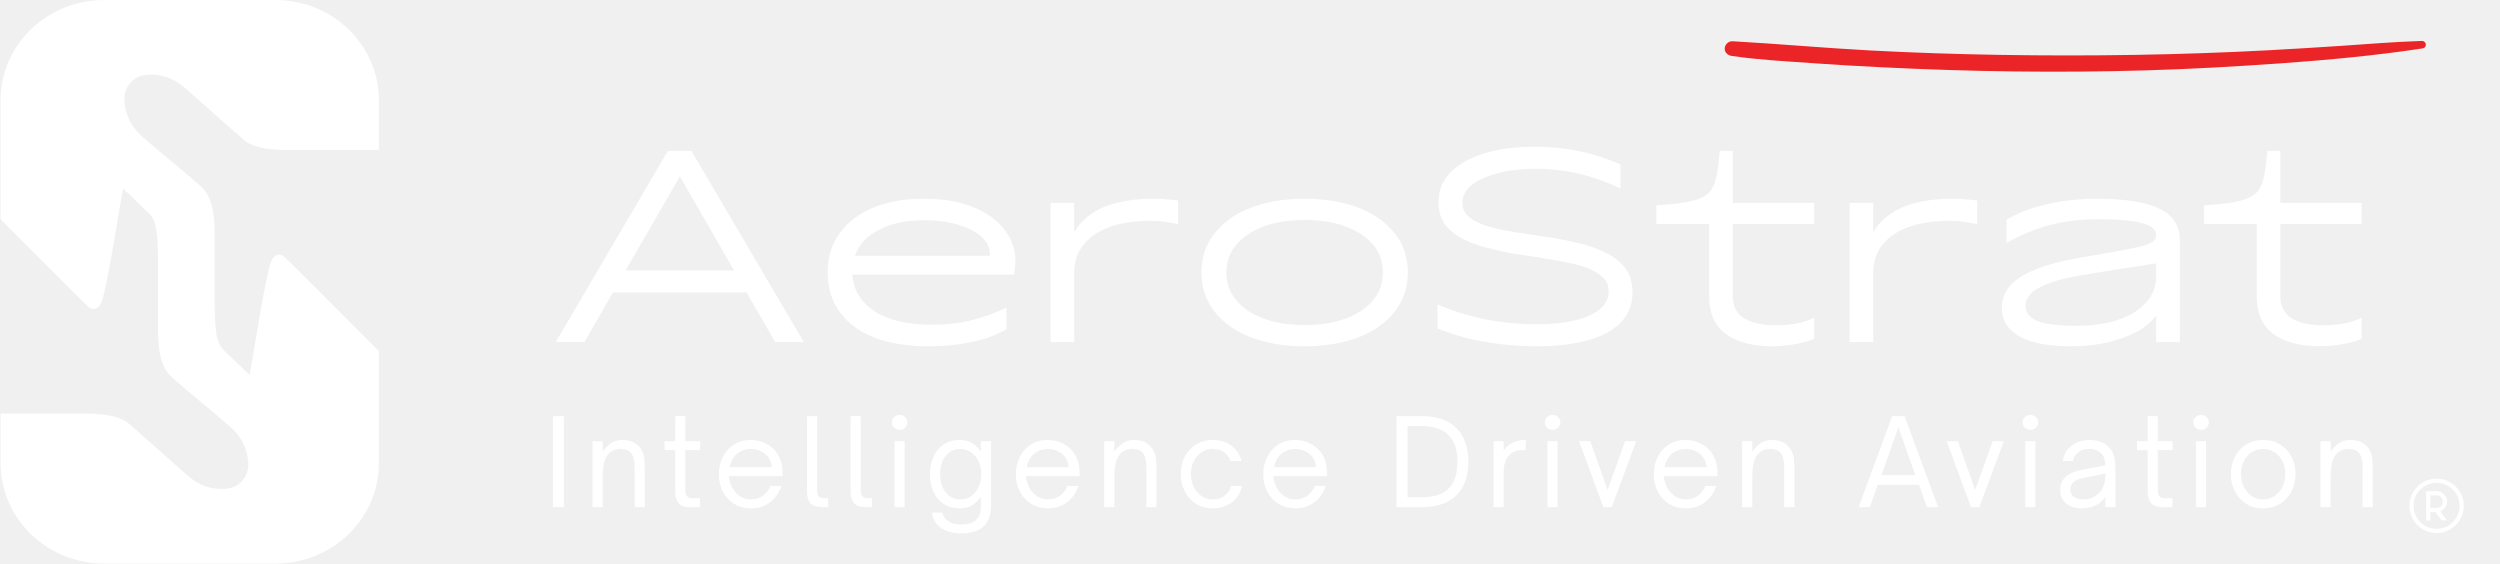
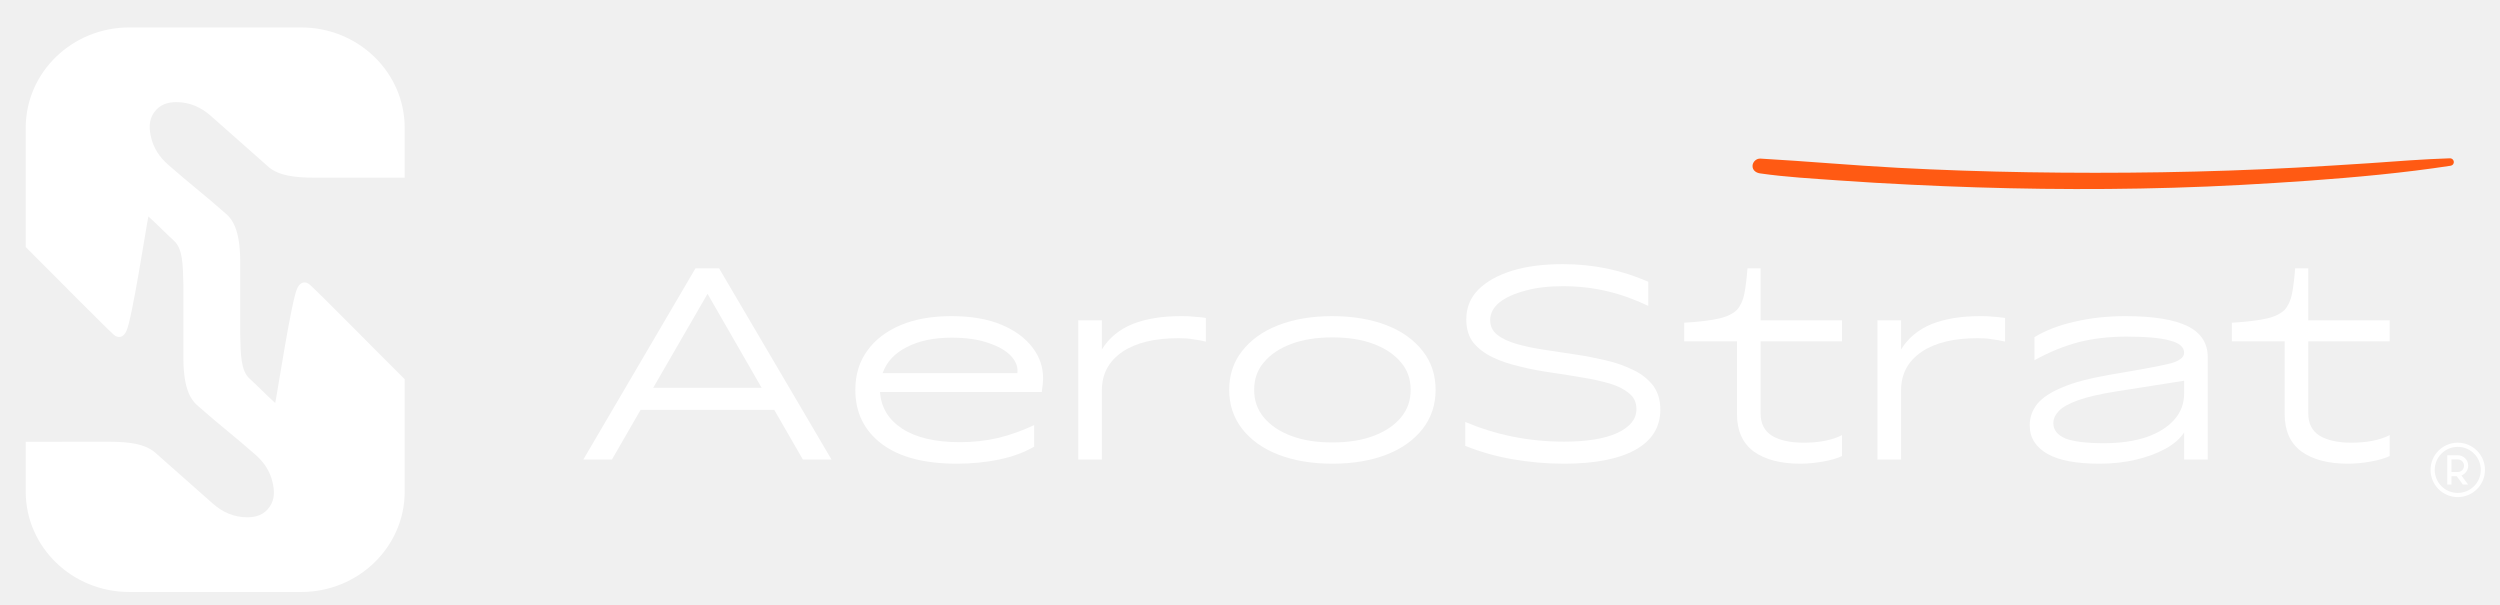
- <svg xmlns="http://www.w3.org/2000/svg" xmlns:xlink="http://www.w3.org/1999/xlink" width="448" height="101" viewBox="0 0 447.85 101">
-   <svg x="0" y="0" width="67.85" height="101" viewBox="48 40 954 1420">
-     <defs>
-       <clipPath id="3ee9ba2832">
-         <path d="M 48.445 40 L 1002 40 L 1002 1459.828 L 48.445 1459.828 Z M 48.445 40 " clip-rule="nonzero" />
-       </clipPath>
-       <clipPath id="bbd54d31db">
-         <path d="M 763.176 687.215 C 752.676 677.629 739.148 679.176 731.488 695.766 C 717.133 723.996 681.34 959.332 675.941 984.543 C 660.574 971.133 626.316 936.512 611.109 922.918 C 589.496 902.91 589.102 863.492 587.898 812.469 C 587.75 780.293 587.824 645.191 587.898 638.797 C 588.902 558.363 573.094 525.945 550.688 507.539 C 497.148 459.996 460.055 432.328 406.336 384.992 C 385.145 366.324 370.152 343.98 363.77 316.551 C 358.809 295.223 357.461 273.742 370.957 254.301 C 384.996 234.09 405.43 227.566 428.77 227.898 C 461.781 228.375 489.895 240.98 514.352 262.793 C 567.781 310.461 606.953 344.164 660.336 391.887 C 685.543 412.297 723.152 417.898 775.18 417.898 C 805.988 417.898 911.031 417.824 1001.555 417.797 L 1001.555 292.629 C 1001.555 153.145 884.949 40.07 741.117 40.07 L 308.883 40.07 C 165.047 40.07 48.445 153.145 48.445 292.629 L 48.445 592.273 C 129.293 672.891 241.375 786.809 269.723 812.68 C 280.223 822.262 293.754 820.719 301.406 804.129 C 315.762 775.898 351.555 540.562 356.957 515.352 C 372.324 528.762 406.578 563.383 421.789 576.977 C 443.398 596.988 443.797 636.402 445 687.426 C 445.152 719.602 445.078 854.703 445 861.098 C 444 941.531 459.805 973.945 482.211 992.355 C 535.75 1039.898 572.84 1067.562 626.562 1114.902 C 647.75 1133.57 662.742 1155.918 669.129 1183.344 C 674.086 1204.672 675.441 1226.152 661.938 1245.594 C 647.902 1265.805 627.465 1272.328 604.129 1271.996 C 571.113 1271.52 543.004 1258.914 518.547 1237.102 C 465.121 1189.434 425.945 1155.727 372.566 1108.004 C 347.355 1087.598 309.742 1081.992 257.719 1081.992 C 228.836 1081.992 134.691 1082.062 48.445 1082.094 L 48.445 1207.27 C 48.445 1346.754 165.047 1459.828 308.883 1459.828 L 741.117 1459.828 C 884.949 1459.828 1001.555 1346.754 1001.555 1207.27 L 1001.555 924.633 C 920.352 844.043 793.586 714.965 763.176 687.215 Z M 763.176 687.215 " clip-rule="nonzero" />
-       </clipPath>
-       <clipPath id="a4857e6171">
-         <path d="M 0.445 0 L 953.762 0 L 953.762 1419.828 L 0.445 1419.828 Z M 0.445 0 " clip-rule="nonzero" />
-       </clipPath>
-       <clipPath id="bde1b16b36">
-         <path d="M 715.176 647.215 C 704.676 637.629 691.148 639.176 683.488 655.766 C 669.133 683.996 633.34 919.332 627.941 944.543 C 612.574 931.133 578.316 896.512 563.109 882.918 C 541.496 862.91 541.102 823.492 539.898 772.469 C 539.75 740.293 539.824 605.191 539.898 598.797 C 540.902 518.363 525.094 485.945 502.688 467.539 C 449.148 419.996 412.055 392.328 358.336 344.992 C 337.145 326.324 322.152 303.98 315.77 276.551 C 310.809 255.223 309.461 233.742 322.957 214.301 C 336.996 194.09 357.43 187.566 380.77 187.898 C 413.781 188.375 441.895 200.98 466.352 222.793 C 519.781 270.461 558.953 304.164 612.336 351.887 C 637.543 372.297 675.152 377.898 727.18 377.898 C 757.988 377.898 863.031 377.824 953.555 377.797 L 953.555 252.629 C 953.555 113.145 836.949 0.07 693.117 0.07 L 260.883 0.07 C 117.047 0.07 0.445 113.145 0.445 252.629 L 0.445 552.273 C 81.293 632.891 193.375 746.809 221.723 772.68 C 232.223 782.262 245.754 780.719 253.406 764.129 C 267.762 735.898 303.555 500.562 308.957 475.352 C 324.324 488.762 358.578 523.383 373.789 536.977 C 395.398 556.988 395.797 596.402 397 647.426 C 397.152 679.602 397.078 814.703 397 821.098 C 396 901.531 411.805 933.945 434.211 952.355 C 487.75 999.898 524.84 1027.562 578.562 1074.902 C 599.75 1093.57 614.742 1115.918 621.129 1143.344 C 626.086 1164.672 627.441 1186.152 613.938 1205.594 C 599.902 1225.805 579.465 1232.328 556.129 1231.996 C 523.113 1231.52 495.004 1218.914 470.547 1197.102 C 417.121 1149.434 377.945 1115.727 324.566 1068.004 C 299.355 1047.598 261.742 1041.992 209.719 1041.992 C 180.836 1041.992 86.691 1042.062 0.445 1042.094 L 0.445 1167.27 C 0.445 1306.754 117.047 1419.828 260.883 1419.828 L 693.117 1419.828 C 836.949 1419.828 953.555 1306.754 953.555 1167.27 L 953.555 884.633 C 872.352 804.043 745.586 674.965 715.176 647.215 Z M 715.176 647.215 " clip-rule="nonzero" />
-       </clipPath>
-       <clipPath id="dc6e000e29">
-         <rect x="0" width="954" y="0" height="1420" />
-       </clipPath>
-     </defs>
-     <g clip-path="url(#3ee9ba2832)">
-       <g clip-path="url(#bbd54d31db)">
-         <g transform="matrix(1, 0, 0, 1, 48, 40)">
-           <g clip-path="url(#dc6e000e29)">
-             <g clip-path="url(#a4857e6171)">
-               <g clip-path="url(#bde1b16b36)">
-                 <path fill="#ffffff" d="M 0.445 0.07 L 953.484 0.07 L 953.484 1419.828 L 0.445 1419.828 Z M 0.445 0.07 " fill-opacity="1" fill-rule="nonzero" />
-               </g>
-             </g>
-           </g>
-         </g>
-       </g>
-     </g>
-   </svg>
-   <svg x="91.85" y="0" width="356" height="101" viewBox="0 0 356 101">
+ <svg xmlns="http://www.w3.org/2000/svg" xmlns:xlink="http://www.w3.org/1999/xlink" viewBox="0 0 496 120" width="496" height="120">
+   <path transform="translate(-318 -390)" d="M379.485 446.498C378.657 445.742 377.590 445.864 376.985 447.173C375.853 449.400 373.029 467.966 372.603 469.955C371.391 468.897 368.688 466.165 367.489 465.093C365.784 463.515 365.752 460.405 365.657 456.380C365.646 453.841 365.652 443.183 365.657 442.679C365.737 436.333 364.490 433.776 362.722 432.324C358.498 428.573 355.572 426.390 351.334 422.656C349.662 421.183 348.479 419.421 347.976 417.257C347.585 415.574 347.478 413.880 348.543 412.346C349.651 410.751 351.263 410.237 353.104 410.263C355.708 410.301 357.926 411.295 359.855 413.016C364.070 416.776 367.161 419.435 371.372 423.200C373.361 424.810 376.328 425.252 380.432 425.252C382.863 425.252 391.149 425.246 398.291 425.244L398.291 415.370C398.291 404.366 389.092 395.445 377.745 395.445L343.646 395.445C332.299 395.445 323.100 404.366 323.100 415.370L323.100 439.008C329.478 445.368 338.320 454.355 340.557 456.396C341.385 457.152 342.452 457.031 343.056 455.722C344.189 453.495 347.012 434.929 347.439 432.940C348.651 433.998 351.353 436.729 352.553 437.802C354.258 439.380 354.289 442.490 354.384 446.515C354.396 449.053 354.390 459.712 354.384 460.216C354.305 466.561 355.552 469.119 357.320 470.571C361.543 474.322 364.470 476.504 368.708 480.239C370.379 481.711 371.562 483.474 372.066 485.638C372.457 487.321 372.564 489.015 371.498 490.549C370.391 492.143 368.779 492.658 366.938 492.632C364.333 492.594 362.116 491.600 360.186 489.879C355.972 486.118 352.881 483.459 348.670 479.694C346.681 478.085 343.714 477.642 339.610 477.642C337.331 477.642 329.904 477.648 323.100 477.650L323.100 487.526C323.100 498.529 332.299 507.450 343.646 507.450L377.745 507.450C389.092 507.450 398.291 498.529 398.291 487.526L398.291 465.228C391.885 458.871 381.884 448.688 379.485 446.498Z" fill="#ffffff" />
+   <g transform="translate(107.248 23.282) scale(1.10736)">
    <defs>
      <clipPath id="clip_1">
-         <path transform="matrix(1,0,0,-1,-150,442.92)" d="M150 341.92H506V442.92H150Z" clip-rule="evenodd" />
+         <path transform="matrix(1,0,0,-1,-150,442.92)" d="M150 367.92H505V442.92H150Z" clip-rule="evenodd" />
      </clipPath>
      <clipPath id="clip_2">
        <path transform="matrix(.24,0,0,.24,-150,-375)" d="M0 0H6000V3375H0Z" clip-rule="evenodd" />
      </clipPath>
      <clipPath id="clip_3">
        <path transform="matrix(.24,0,0,.24,-150,-375)" d="M0 0H6000V3375H0Z" clip-rule="evenodd" />
      </clipPath>
      <clipPath id="clip_4">
        <path transform="matrix(.24,0,0,.24,-150,-375)" d="M0 0H6000V3375H0Z" clip-rule="evenodd" />
      </clipPath>
      <clipPath id="clip_5">
        <path transform="matrix(.24,0,0,.24,-150,389.88)" d="M0 0H6000V7H0Z" clip-rule="evenodd" />
      </clipPath>
      <clipPath id="clip_6">
        <path transform="matrix(.24,0,0,.24,1089.36,327)" d="M0 0H570V64H0Z" clip-rule="evenodd" />
      </clipPath>
      <clipPath id="clip_7">
        <path transform="matrix(.24,0,0,.24,-150,-375)" d="M5506.76 2641.411H5800.51V2907.036H5506.76Z" clip-rule="evenodd" />
      </clipPath>
      <clipPath id="clip_8">
        <path transform="matrix(.24,0,0,.24,-150,-375)" d="M5151.482 2679.117H5560.857V2910.367H5151.482Z" clip-rule="evenodd" />
      </clipPath>
      <clipPath id="clip_9">
+         <path transform="matrix(.24,0,0,.24,-150,-375)" d="M1529.647 1591.15H2054.647V1616.15H1529.647Z" clip-rule="evenodd" />
+       </clipPath>
+       <clipPath id="clip_10">
+         <path transform="matrix(.24,0,0,.24,216.96,6.839996)" d="M0 0H526V26H0Z" clip-rule="evenodd" />
+       </clipPath>
+       <clipPath id="clip_11">
+         <path transform="matrix(.24,0,0,.24,216.96,6.839996)" d="M.647 1.371H525.647V26.371H.647Z" clip-rule="evenodd" />
+       </clipPath>
+       <clipPath id="clip_12">
+         <path transform="matrix(.24,0,0,.24,-150,-375)" d="M0 0H6000V3375H0Z" clip-rule="evenodd" />
+       </clipPath>
+       <clipPath id="clip_13">
+         <path transform="matrix(.24,0,0,.24,6.720001,16.67999)" d="M0 0H1369V235H0Z" clip-rule="evenodd" />
+       </clipPath>
+       <path id="font_14_1" d="M.017 0 .444 .728H.534L.962 0H.853L.744 .189H.235L.126 0H.017M.49 .631 .283 .273H.696L.49 .631Z" />
+       <path id="font_14_297" d="M.421-.016C.298-.016 .203 .009 .136 .059 .069 .11 .035 .178 .035 .265 .035 .323 .05 .373 .081 .415 .111 .457 .154 .489 .208 .512 .263 .535 .328 .546 .401 .546 .476 .546 .54 .535 .592 .513 .644 .491 .683 .462 .71 .426 .737 .391 .75 .352 .75 .309 .75 .296 .748 .278 .745 .257H.129C.133 .198 .161 .152 .214 .117 .267 .083 .34 .066 .433 .066 .483 .066 .531 .071 .578 .082 .625 .093 .671 .11 .716 .131V.049C.68 .028 .636 .011 .583 0 .53-.011 .476-.016 .421-.016M.401 .464C.334 .464 .277 .452 .231 .428 .185 .405 .154 .372 .139 .329H.652C.655 .35 .648 .371 .63 .392 .611 .413 .583 .43 .544 .443 .506 .457 .458 .464 .401 .464Z" />
+       <path id="font_14_420" d="M.06 0V.53H.15V.419C.177 .463 .216 .495 .267 .516 .318 .536 .379 .546 .45 .546 .465 .546 .481 .546 .497 .544 .513 .543 .529 .542 .546 .539V.449C.529 .453 .513 .456 .496 .458 .48 .461 .462 .462 .442 .462 .351 .462 .28 .445 .228 .41 .176 .374 .15 .326 .15 .263V0H.06Z" />
+       <path id="font_14_381" d="M.428-.016C.349-.016 .28-.004 .221 .019 .162 .042 .117 .075 .084 .117 .051 .16 .035 .209 .035 .265 .035 .322 .051 .371 .084 .413 .117 .455 .162 .488 .221 .511 .28 .534 .348 .546 .427 .546 .506 .546 .576 .534 .635 .511 .694 .488 .739 .455 .772 .413 .805 .371 .821 .322 .821 .265 .821 .209 .805 .16 .772 .117 .739 .075 .694 .042 .635 .019 .576-.004 .507-.016 .428-.016M.428 .065C.488 .065 .54 .073 .585 .09 .63 .107 .664 .13 .689 .16 .714 .19 .726 .225 .726 .265 .726 .306 .714 .341 .689 .37 .664 .4 .63 .423 .585 .44 .54 .457 .488 .465 .428 .465 .368 .465 .316 .457 .271 .44 .226 .423 .192 .4 .167 .37 .142 .341 .13 .306 .13 .265 .13 .225 .142 .19 .167 .16 .192 .13 .226 .107 .271 .09 .316 .073 .368 .065 .428 .065Z" />
+       <path id="font_14_175" d="M.415-.016C.348-.016 .283-.01 .219 .001 .156 .012 .096 .029 .039 .052V.143C.096 .119 .156 .1 .22 .087 .285 .074 .35 .068 .415 .068 .502 .068 .57 .079 .618 .101 .667 .124 .691 .154 .691 .192 .691 .217 .682 .237 .663 .252 .645 .267 .621 .28 .59 .289 .559 .298 .525 .306 .486 .312 .447 .319 .408 .325 .367 .331 .326 .337 .287 .344 .248 .354 .209 .363 .175 .374 .144 .389 .113 .404 .089 .422 .07 .445 .052 .468 .043 .498 .043 .533 .043 .578 .058 .616 .089 .647 .12 .678 .163 .702 .218 .719 .273 .736 .338 .744 .411 .744 .47 .744 .527 .738 .58 .727 .633 .716 .685 .699 .736 .677V.585C.686 .609 .634 .628 .579 .641 .524 .654 .468 .66 .411 .66 .358 .66 .31 .655 .268 .643 .226 .632 .193 .617 .169 .598 .146 .579 .134 .556 .134 .531 .134 .508 .143 .489 .161 .475 .18 .46 .204 .449 .235 .44 .266 .431 .3 .424 .339 .418 .378 .412 .417 .406 .458 .4 .499 .394 .538 .386 .577 .377 .616 .368 .65 .355 .681 .34 .712 .325 .736 .305 .755 .281 .773 .256 .782 .226 .782 .19 .782 .123 .75 .072 .687 .037 .624 .002 .533-.016 .415-.016Z" />
+       <path id="font_14_441" d="M.455-.016C.379-.016 .32-0 .277 .031 .235 .063 .214 .11 .214 .173V.45H.013V.521C.07 .524 .115 .53 .146 .537 .177 .544 .2 .556 .214 .57 .228 .586 .237 .606 .242 .631 .247 .656 .251 .689 .254 .728H.304V.53H.614V.45H.304V.175C.304 .136 .319 .108 .348 .09 .377 .073 .417 .064 .468 .064 .495 .064 .522 .066 .548 .071 .573 .076 .595 .083 .614 .093V.013C.594 .004 .57-.003 .541-.008 .512-.013 .484-.016 .455-.016Z" />
+       <path id="font_14_253" d="M.306-.016C.219-.016 .153-.004 .108 .021 .063 .047 .04 .083 .04 .13 .04 .161 .05 .188 .069 .212 .089 .236 .121 .257 .165 .275 .209 .294 .268 .309 .341 .322L.468 .344C.509 .351 .541 .358 .564 .363 .587 .368 .604 .375 .613 .382 .623 .388 .628 .397 .628 .407 .628 .428 .61 .444 .574 .453 .539 .463 .483 .468 .408 .468 .343 .468 .283 .461 .227 .447 .17 .432 .114 .409 .058 .378V.466C.101 .492 .153 .512 .212 .525 .272 .539 .336 .546 .404 .546 .511 .546 .59 .533 .641 .508 .692 .483 .718 .443 .718 .39V0H.628V.103C.613 .08 .59 .059 .557 .041 .524 .023 .486 .009 .443-.001 .4-.011 .354-.016 .306-.016M.323 .062C.385 .062 .439 .07 .484 .085 .53 .101 .565 .123 .59 .151 .616 .18 .628 .213 .628 .251V.3L.374 .26C.311 .25 .261 .239 .225 .226 .19 .213 .165 .2 .151 .185 .137 .17 .13 .155 .13 .138 .13 .112 .146 .093 .176 .08 .208 .068 .256 .062 .323 .062Z" />
+       <clipPath id="clip_15">
        <path transform="matrix(.24,0,0,.24,-150,-375)" d="M885.543 904.903H1413.668V929.903H885.543Z" clip-rule="evenodd" />
      </clipPath>
-       <clipPath id="clip_10">
+       <clipPath id="clip_16">
        <path transform="matrix(.24,0,0,.24,62.39999,-158.04)" d="M0 0H529V26H0Z" clip-rule="evenodd" />
      </clipPath>
-       <clipPath id="clip_11">
+       <clipPath id="clip_17">
        <path transform="matrix(.24,0,0,.24,62.39999,-158.04)" d="M.543 2.27H528.668V27H.543Z" clip-rule="evenodd" />
      </clipPath>
-       <clipPath id="clip_12">
-         <path transform="matrix(.24,0,0,.24,-150,-375)" d="M1529.647 1591.15H2054.647V1616.15H1529.647Z" clip-rule="evenodd" />
-       </clipPath>
-       <clipPath id="clip_13">
-         <path transform="matrix(.24,0,0,.24,216.96,6.839996)" d="M0 0H526V26H0Z" clip-rule="evenodd" />
-       </clipPath>
-       <clipPath id="clip_14">
-         <path transform="matrix(.24,0,0,.24,216.96,6.839996)" d="M.647 1.371H525.647V26.371H.647Z" clip-rule="evenodd" />
-       </clipPath>
-       <clipPath id="clip_15">
+       <clipPath id="clip_18">
        <path transform="matrix(.24,0,0,.24,-150,-375)" d="M0 0H6000V3375H0Z" clip-rule="evenodd" />
      </clipPath>
-       <clipPath id="clip_16">
+       <clipPath id="clip_19">
        <path transform="matrix(.24,0,0,.24,2.87999,-151.56)" d="M0 0H716V439H0Z" clip-rule="evenodd" />
      </clipPath>
-       <clipPath id="clip_17">
-         <path transform="matrix(.24,0,0,.24,5.279999,69.95999)" d="M0 0H1382V111H0Z" clip-rule="evenodd" />
+       <clipPath id="clip_20">
+         <path transform="matrix(.24,0,0,.24,-150,-375)" d="M1361.494 1318.087H1411.494V1368.087H1361.494Z" clip-rule="evenodd" />
      </clipPath>
-       <path id="font_18_39" d="M.171 0H.079V.763H.171V0Z" />
-       <path id="font_18_170" d="M.156 0H.071V.553H.156V.467C.184 .503 .211 .528 .236 .542 .262 .556 .29 .563 .32 .563 .363 .563 .398 .555 .424 .538 .45 .522 .47 .501 .483 .476 .496 .451 .504 .426 .506 .399 .508 .372 .509 .35 .509 .333V0H.424V.333C.424 .392 .413 .433 .392 .457 .373 .478 .345 .488 .307 .488 .284 .488 .265 .484 .248 .477 .231 .47 .217 .46 .206 .447 .188 .428 .175 .403 .167 .37 .16 .337 .156 .293 .156 .236V0Z" />
-       <path id="font_18_199" d="M.324 0H.247C.22 0 .196 .004 .176 .011 .157 .019 .142 .033 .132 .053 .121 .074 .116 .102 .116 .139V.478H.027V.553H.116V.763H.201V.553H.325V.478H.201V.156C.201 .14 .202 .126 .204 .113 .207 .101 .213 .092 .222 .085 .231 .078 .246 .075 .267 .075H.324V0Z" />
-       <path id="font_18_135" d="M.317-.01C.264-.01 .218 .003 .177 .027 .136 .053 .105 .087 .082 .13 .059 .173 .048 .221 .048 .275 .048 .325 .058 .372 .079 .416 .1 .46 .13 .495 .17 .522 .21 .549 .258 .563 .315 .563 .362 .563 .405 .553 .445 .532 .486 .511 .519 .481 .544 .44 .569 .399 .582 .349 .582 .29V.26H.132C.133 .241 .137 .222 .143 .205 .157 .162 .179 .128 .21 .103 .241 .078 .276 .065 .316 .065 .358 .065 .393 .076 .421 .098 .449 .121 .469 .147 .481 .178H.572C.561 .143 .544 .112 .521 .083 .498 .055 .47 .033 .436 .016 .403-.001 .363-.01 .317-.01M.14 .335H.491C.49 .344 .489 .354 .487 .363 .485 .372 .482 .381 .479 .389 .464 .421 .442 .445 .413 .462 .384 .48 .352 .488 .317 .488 .28 .488 .248 .479 .22 .462 .193 .445 .171 .42 .156 .389 .152 .38 .149 .371 .146 .362 .143 .353 .141 .344 .14 .335Z" />
-       <path id="font_18_164" d="M.247 0H.2C.173 0 .149 .004 .13 .011 .11 .019 .095 .033 .085 .053 .074 .074 .069 .102 .069 .139V.763H.154V.152C.154 .135 .155 .121 .158 .11 .16 .099 .166 .09 .175 .084 .184 .078 .199 .075 .22 .075H.247V0Z" />
-       <path id="font_18_150" d="M.114 .648C.096 .648 .081 .654 .068 .666 .055 .679 .049 .694 .049 .711 .049 .728 .055 .743 .068 .755 .081 .767 .096 .773 .114 .773 .132 .773 .147 .767 .16 .755 .173 .743 .179 .728 .179 .711 .179 .694 .173 .679 .16 .666 .147 .654 .132 .648 .114 .648M.156 0H.071V.553H.156V0Z" />
-       <path id="font_18_145" d="M.315-.22C.278-.22 .242-.215 .206-.204 .172-.193 .142-.175 .117-.15 .091-.125 .075-.09 .068-.045H.155C.164-.078 .181-.102 .207-.119 .233-.137 .269-.145 .314-.145 .372-.145 .414-.132 .44-.105 .466-.079 .479-.043 .479 .003V.086C.45 .049 .422 .024 .395 .01 .368-.003 .335-.01 .298-.01 .249-.01 .206 .002 .169 .026 .132 .05 .103 .083 .083 .126 .062 .169 .052 .219 .052 .274 .052 .331 .062 .382 .083 .425 .103 .468 .131 .502 .168 .527 .205 .551 .248 .563 .297 .563 .336 .563 .369 .556 .396 .542 .423 .528 .451 .503 .479 .467V.553H.564V.019C.564-.041 .553-.088 .532-.123 .511-.158 .481-.183 .444-.197 .407-.212 .364-.22 .315-.22M.306 .065C.341 .065 .371 .074 .397 .092 .424 .111 .444 .136 .459 .168 .474 .2 .482 .236 .482 .277 .482 .318 .474 .354 .459 .385 .444 .417 .423 .442 .396 .46 .37 .479 .34 .488 .306 .488 .271 .488 .241 .479 .216 .46 .191 .441 .171 .416 .157 .385 .144 .353 .137 .317 .137 .277 .137 .237 .144 .201 .157 .169 .171 .137 .191 .112 .216 .093 .241 .074 .271 .065 .306 .065Z" />
-       <path id="font_18_127" d="M.316-.01C.264-.01 .218 .002 .178 .027 .137 .052 .106 .086 .083 .13 .06 .173 .048 .223 .048 .279 .048 .334 .059 .382 .082 .425 .105 .468 .136 .501 .176 .526 .217 .551 .263 .563 .316 .563 .378 .563 .43 .547 .473 .515 .516 .483 .544 .44 .557 .387H.466C.455 .418 .436 .443 .41 .461 .383 .479 .351 .488 .316 .488 .281 .488 .25 .479 .223 .461 .195 .443 .173 .418 .157 .387 .141 .356 .133 .32 .133 .279 .133 .237 .141 .2 .157 .168 .173 .136 .195 .111 .223 .092 .25 .074 .281 .065 .316 .065 .355 .065 .388 .075 .415 .096 .443 .117 .461 .144 .47 .178H.561C.549 .119 .521 .073 .476 .04 .431 .007 .378-.01 .316-.01Z" />
-       <path id="font_18_1" d="" />
-       <path id="font_18_20" d="M.288 0H.079V.763H.289C.416 .763 .513 .73 .58 .663 .647 .596 .681 .502 .681 .379 .681 .258 .647 .165 .58 .099 .513 .033 .415 0 .288 0M.171 .68V.083H.287C.327 .083 .365 .087 .401 .095 .438 .104 .47 .119 .498 .141 .526 .162 .548 .192 .564 .231 .581 .27 .589 .319 .589 .379 .589 .454 .576 .513 .55 .556 .525 .6 .489 .632 .444 .651 .399 .67 .347 .68 .288 .68H.171Z" />
-       <path id="font_18_189" d="M.156 0H.071V.553H.156V.477C.181 .508 .209 .531 .238 .544 .267 .557 .3 .563 .337 .563H.341V.478H.312C.267 .478 .232 .465 .205 .438 .189 .423 .177 .403 .169 .379 .16 .355 .156 .326 .156 .291V0Z" />
-       <path id="font_18_212" d="M.294 0H.224L.02 .553H.114L.259 .144 .406 .553H.499L.294 0Z" />
-       <path id="font_18_2" d="M.107 0H.014L.295 .763H.399L.68 0H.587L.52 .187H.174L.107 0M.347 .669 .205 .269H.489L.347 .669Z" />
-       <path id="font_18_114" d="M.228-.01C.173-.01 .129 .004 .096 .032 .064 .06 .048 .098 .048 .147 .048 .195 .066 .233 .102 .261 .131 .284 .174 .302 .229 .313L.426 .351C.426 .394 .415 .427 .392 .45 .367 .475 .333 .488 .29 .488 .256 .488 .226 .479 .201 .461 .176 .443 .161 .418 .154 .387H.069C.076 .426 .09 .458 .111 .484 .133 .51 .16 .53 .191 .543 .222 .556 .256 .563 .291 .563 .323 .563 .353 .558 .382 .549 .41 .54 .434 .525 .453 .506 .472 .487 .486 .466 .494 .443 .502 .42 .507 .398 .508 .376 .51 .355 .511 .339 .511 .326V0H.426V.087C.407 .059 .384 .037 .359 .022 .34 .011 .32 .003 .298-.002 .277-.007 .253-.01 .228-.01M.238 .065C.272 .065 .301 .071 .326 .084 .365 .105 .392 .131 .406 .164 .42 .197 .427 .236 .427 .282L.247 .246C.206 .238 .175 .225 .156 .207 .141 .192 .133 .172 .133 .149 .133 .124 .142 .103 .161 .088 .181 .073 .206 .065 .238 .065Z" />
-       <path id="font_18_175" d="M.318-.01C.265-.01 .219 .002 .178 .027 .137 .052 .106 .086 .083 .13 .06 .173 .048 .223 .048 .279 .048 .334 .06 .382 .083 .425 .106 .468 .137 .501 .178 .526 .219 .551 .265 .563 .318 .563 .371 .563 .418 .551 .458 .526 .5 .501 .532 .468 .555 .425 .578 .382 .59 .334 .59 .279 .59 .224 .578 .174 .555 .13 .532 .087 .5 .053 .459 .027 .418 .003 .371-.01 .318-.01M.318 .065C.353 .065 .385 .074 .413 .093 .441 .112 .463 .137 .479 .169 .496 .202 .504 .238 .504 .279 .504 .318 .496 .354 .48 .385 .464 .417 .442 .442 .414 .46 .386 .479 .354 .488 .318 .488 .283 .488 .251 .479 .223 .461 .195 .443 .173 .418 .157 .387 .141 .355 .133 .319 .133 .279 .133 .238 .141 .201 .158 .168 .174 .136 .196 .111 .224 .092 .252 .074 .283 .065 .318 .065Z" />
-       <clipPath id="clip_19">
-         <path transform="matrix(.24,0,0,.24,6.720001,16.67999)" d="M0 0H1369V235H0Z" clip-rule="evenodd" />
-       </clipPath>
-       <path id="font_20_1" d="M.017 0 .444 .728H.534L.962 0H.853L.744 .189H.235L.126 0H.017M.49 .631 .283 .273H.696L.49 .631Z" />
-       <path id="font_20_297" d="M.421-.016C.298-.016 .203 .009 .136 .059 .069 .11 .035 .178 .035 .265 .035 .323 .05 .373 .081 .415 .111 .457 .154 .489 .208 .512 .263 .535 .328 .546 .401 .546 .476 .546 .54 .535 .592 .513 .644 .491 .683 .462 .71 .426 .737 .391 .75 .352 .75 .309 .75 .296 .748 .278 .745 .257H.129C.133 .198 .161 .152 .214 .117 .267 .083 .34 .066 .433 .066 .483 .066 .531 .071 .578 .082 .625 .093 .671 .11 .716 .131V.049C.68 .028 .636 .011 .583 0 .53-.011 .476-.016 .421-.016M.401 .464C.334 .464 .277 .452 .231 .428 .185 .405 .154 .372 .139 .329H.652C.655 .35 .648 .371 .63 .392 .611 .413 .583 .43 .544 .443 .506 .457 .458 .464 .401 .464Z" />
-       <path id="font_20_420" d="M.06 0V.53H.15V.419C.177 .463 .216 .495 .267 .516 .318 .536 .379 .546 .45 .546 .465 .546 .481 .546 .497 .544 .513 .543 .529 .542 .546 .539V.449C.529 .453 .513 .456 .496 .458 .48 .461 .462 .462 .442 .462 .351 .462 .28 .445 .228 .41 .176 .374 .15 .326 .15 .263V0H.06Z" />
-       <path id="font_20_381" d="M.428-.016C.349-.016 .28-.004 .221 .019 .162 .042 .117 .075 .084 .117 .051 .16 .035 .209 .035 .265 .035 .322 .051 .371 .084 .413 .117 .455 .162 .488 .221 .511 .28 .534 .348 .546 .427 .546 .506 .546 .576 .534 .635 .511 .694 .488 .739 .455 .772 .413 .805 .371 .821 .322 .821 .265 .821 .209 .805 .16 .772 .117 .739 .075 .694 .042 .635 .019 .576-.004 .507-.016 .428-.016M.428 .065C.488 .065 .54 .073 .585 .09 .63 .107 .664 .13 .689 .16 .714 .19 .726 .225 .726 .265 .726 .306 .714 .341 .689 .37 .664 .4 .63 .423 .585 .44 .54 .457 .488 .465 .428 .465 .368 .465 .316 .457 .271 .44 .226 .423 .192 .4 .167 .37 .142 .341 .13 .306 .13 .265 .13 .225 .142 .19 .167 .16 .192 .13 .226 .107 .271 .09 .316 .073 .368 .065 .428 .065Z" />
-       <path id="font_20_175" d="M.415-.016C.348-.016 .283-.01 .219 .001 .156 .012 .096 .029 .039 .052V.143C.096 .119 .156 .1 .22 .087 .285 .074 .35 .068 .415 .068 .502 .068 .57 .079 .618 .101 .667 .124 .691 .154 .691 .192 .691 .217 .682 .237 .663 .252 .645 .267 .621 .28 .59 .289 .559 .298 .525 .306 .486 .312 .447 .319 .408 .325 .367 .331 .326 .337 .287 .344 .248 .354 .209 .363 .175 .374 .144 .389 .113 .404 .089 .422 .07 .445 .052 .468 .043 .498 .043 .533 .043 .578 .058 .616 .089 .647 .12 .678 .163 .702 .218 .719 .273 .736 .338 .744 .411 .744 .47 .744 .527 .738 .58 .727 .633 .716 .685 .699 .736 .677V.585C.686 .609 .634 .628 .579 .641 .524 .654 .468 .66 .411 .66 .358 .66 .31 .655 .268 .643 .226 .632 .193 .617 .169 .598 .146 .579 .134 .556 .134 .531 .134 .508 .143 .489 .161 .475 .18 .46 .204 .449 .235 .44 .266 .431 .3 .424 .339 .418 .378 .412 .417 .406 .458 .4 .499 .394 .538 .386 .577 .377 .616 .368 .65 .355 .681 .34 .712 .325 .736 .305 .755 .281 .773 .256 .782 .226 .782 .19 .782 .123 .75 .072 .687 .037 .624 .002 .533-.016 .415-.016Z" />
-       <path id="font_20_441" d="M.455-.016C.379-.016 .32-0 .277 .031 .235 .063 .214 .11 .214 .173V.45H.013V.521C.07 .524 .115 .53 .146 .537 .177 .544 .2 .556 .214 .57 .228 .586 .237 .606 .242 .631 .247 .656 .251 .689 .254 .728H.304V.53H.614V.45H.304V.175C.304 .136 .319 .108 .348 .09 .377 .073 .417 .064 .468 .064 .495 .064 .522 .066 .548 .071 .573 .076 .595 .083 .614 .093V.013C.594 .004 .57-.003 .541-.008 .512-.013 .484-.016 .455-.016Z" />
-       <path id="font_20_253" d="M.306-.016C.219-.016 .153-.004 .108 .021 .063 .047 .04 .083 .04 .13 .04 .161 .05 .188 .069 .212 .089 .236 .121 .257 .165 .275 .209 .294 .268 .309 .341 .322L.468 .344C.509 .351 .541 .358 .564 .363 .587 .368 .604 .375 .613 .382 .623 .388 .628 .397 .628 .407 .628 .428 .61 .444 .574 .453 .539 .463 .483 .468 .408 .468 .343 .468 .283 .461 .227 .447 .17 .432 .114 .409 .058 .378V.466C.101 .492 .153 .512 .212 .525 .272 .539 .336 .546 .404 .546 .511 .546 .59 .533 .641 .508 .692 .483 .718 .443 .718 .39V0H.628V.103C.613 .08 .59 .059 .557 .041 .524 .023 .486 .009 .443-.001 .4-.011 .354-.016 .306-.016M.323 .062C.385 .062 .439 .07 .484 .085 .53 .101 .565 .123 .59 .151 .616 .18 .628 .213 .628 .251V.3L.374 .26C.311 .25 .261 .239 .225 .226 .19 .213 .165 .2 .151 .185 .137 .17 .13 .155 .13 .138 .13 .112 .146 .093 .176 .08 .208 .068 .256 .062 .323 .062Z" />
      <clipPath id="clip_21">
-         <path transform="matrix(.24,0,0,.24,202.8,-136.44)" d="M0 0H695V357H0Z" clip-rule="evenodd" />
+         <path transform="matrix(.24,0,0,.24,-150,-375)" d="M2032.787 1802.243H2082.787V1852.243H2032.787Z" clip-rule="evenodd" />
      </clipPath>
      <clipPath id="clip_22">
-         <path transform="matrix(.24,0,0,.24,-150,-375)" d="M1948.717 1302.637H1998.717V1352.637H1948.717Z" clip-rule="evenodd" />
-       </clipPath>
-       <clipPath id="clip_23">
-         <path transform="matrix(.24,0,0,.24,-150,-375)" d="M2037.86 1916.755H2087.859V1966.755H2037.86Z" clip-rule="evenodd" />
-       </clipPath>
-       <clipPath id="clip_24">
        <path transform="matrix(.24,0,0,.24,-150,-375)" d="M0 0H6000V3375H0Z" clip-rule="evenodd" />
      </clipPath>
    </defs>
    <g>
      <g clip-path="url(#clip_1)">
        <g clip-path="url(#clip_2)" />
        <g clip-path="url(#clip_3)" />
        <g clip-path="url(#clip_4)">
          <g opacity=".2">
            <g clip-path="url(#clip_5)" />
          </g>
          <g>
            <g clip-path="url(#clip_6)" />
          </g>
        </g>
        <g clip-path="url(#clip_7)" />
        <g clip-path="url(#clip_8)" />
        <g clip-path="url(#clip_9)">
          <g>
            <g clip-path="url(#clip_10)">
-               <g clip-path="url(#clip_11)" />
+               <g clip-path="url(#clip_11)">
+                 <path transform="matrix(.2697495,0,0,-.2570957,212.5296,74.34017)" d="M480.6 255.4C449.4 250.4 418 247.4 386.5 245 356.6 242.8 326.6 241 296.6 240.1 238.6 238.3 180.6 239.2 122.7 242.2 106.6 243 90.4 244 74.3 245.2 56.9 246.5 39.3 247.5 22.1 250.1 19.3 250.5 17 252.4 17.1 255.4 17.2 258.1 19.6 260.6 22.4 260.4 52.8 258.6 83.1 255.7 113.5 254 142.3 252.4 171.1 251.4 200 250.9 259.3 249.9 318.8 250.8 378 254.1 394.3 255 410.5 256.1 426.8 257.2 444.5 258.5 462.2 260 479.9 260.6 483.4 260.9 484.1 256 480.6 255.4Z" fill="#ff5a13" />
+               </g>
            </g>
          </g>
        </g>
        <g clip-path="url(#clip_12)">
          <g>
            <g clip-path="url(#clip_13)">
-               <g clip-path="url(#clip_14)">
-                 <path transform="matrix(.2697495,0,0,-.2570957,212.5296,74.34017)" d="M480.6 255.4C449.4 250.4 418 247.4 386.5 245 356.6 242.8 326.6 241 296.6 240.1 238.6 238.3 180.6 239.2 122.7 242.2 106.6 243 90.4 244 74.3 245.2 56.9 246.5 39.3 247.5 22.1 250.1 19.3 250.5 17 252.4 17.1 255.4 17.2 258.1 19.6 260.6 22.4 260.4 52.8 258.6 83.1 255.7 113.5 254 142.3 252.4 171.1 251.4 200 250.9 259.3 249.9 318.8 250.8 378 254.1 394.3 255 410.5 256.1 426.8 257.2 444.5 258.5 462.2 260 479.9 260.6 483.4 260.9 484.1 256 480.6 255.4Z" fill="#eb2427" />
-               </g>
+               <use data-text="A" xlink:href="#font_14_1" transform="matrix(47.04597,0,0,-47.04597,6.863761,61.30163)" fill="#ffffff" />
+               <use data-text="e" xlink:href="#font_14_297" transform="matrix(47.04597,0,0,-47.04597,54.74961,61.30163)" fill="#ffffff" />
+               <use data-text="r" xlink:href="#font_14_420" transform="matrix(47.04597,0,0,-47.04597,93.50994,61.30163)" fill="#ffffff" />
+               <use data-text="o" xlink:href="#font_14_381" transform="matrix(47.04597,0,0,-47.04597,121.7336,61.30163)" fill="#ffffff" />
+               <use data-text="S" xlink:href="#font_14_175" transform="matrix(47.04597,0,0,-47.04597,163.8337,61.30163)" fill="#ffffff" />
+               <use data-text="t" xlink:href="#font_14_441" transform="matrix(47.04597,0,0,-47.04597,204.2874,61.30163)" fill="#ffffff" />
+               <use data-text="r" xlink:href="#font_14_420" transform="matrix(47.04597,0,0,-47.04597,236.6975,61.30163)" fill="#ffffff" />
+               <use data-text="a" xlink:href="#font_14_253" transform="matrix(47.04597,0,0,-47.04597,264.9212,61.30163)" fill="#ffffff" />
+               <use data-text="t" xlink:href="#font_14_441" transform="matrix(47.04597,0,0,-47.04597,302.4115,61.30163)" fill="#ffffff" />
            </g>
          </g>
        </g>
        <g clip-path="url(#clip_15)">
          <g>
-             <g clip-path="url(#clip_16)" />
-           </g>
-           <g>
-             <g clip-path="url(#clip_17)">
-               <use data-text="I" xlink:href="#font_18_39" transform="matrix(21.38292,0,0,-21.38292,5.468246,90.88378)" fill="#ffffff" />
-               <use data-text="n" xlink:href="#font_18_170" transform="matrix(21.38292,0,0,-21.38292,12.7361,90.88378)" fill="#ffffff" />
-               <use data-text="t" xlink:href="#font_18_199" transform="matrix(21.38292,0,0,-21.38292,26.58627,90.88378)" fill="#ffffff" />
-               <use data-text="e" xlink:href="#font_18_135" transform="matrix(21.38292,0,0,-21.38292,35.86289,90.88378)" fill="#ffffff" />
-               <use data-text="l" xlink:href="#font_18_164" transform="matrix(21.38292,0,0,-21.38292,51.20927,90.88378)" fill="#ffffff" />
-               <use data-text="l" xlink:href="#font_18_164" transform="matrix(21.38292,0,0,-21.38292,59.03278,90.88378)" fill="#ffffff" />
-               <use data-text="i" xlink:href="#font_18_150" transform="matrix(21.38292,0,0,-21.38292,66.85628,90.88378)" fill="#ffffff" />
-               <use data-text="g" xlink:href="#font_18_145" transform="matrix(21.38292,0,0,-21.38292,73.61121,90.88378)" fill="#ffffff" />
-               <use data-text="e" xlink:href="#font_18_135" transform="matrix(21.38292,0,0,-21.38292,89.08583,90.88378)" fill="#ffffff" />
-               <use data-text="n" xlink:href="#font_18_170" transform="matrix(21.38292,0,0,-21.38292,104.4322,90.88378)" fill="#ffffff" />
-               <use data-text="c" xlink:href="#font_18_127" transform="matrix(21.38292,0,0,-21.38292,118.6459,90.88378)" fill="#ffffff" />
-               <use data-text="e" xlink:href="#font_18_135" transform="matrix(21.38292,0,0,-21.38292,133.4152,90.88378)" fill="#ffffff" />
-               <use data-text=" " xlink:href="#font_18_1" transform="matrix(21.38292,0,0,-21.38292,148.7616,90.88378)" fill="#ffffff" />
-               <use data-text="D" xlink:href="#font_18_20" transform="matrix(21.38292,0,0,-21.38292,156.6492,90.88378)" fill="#ffffff" />
-               <use data-text="r" xlink:href="#font_18_189" transform="matrix(21.38292,0,0,-21.38292,174.1969,90.88378)" fill="#ffffff" />
-               <use data-text="i" xlink:href="#font_18_150" transform="matrix(21.38292,0,0,-21.38292,183.8584,90.88378)" fill="#ffffff" />
-               <use data-text="v" xlink:href="#font_18_212" transform="matrix(21.38292,0,0,-21.38292,190.6133,90.88378)" fill="#ffffff" />
-               <use data-text="e" xlink:href="#font_18_135" transform="matrix(21.38292,0,0,-21.38292,203.395,90.88378)" fill="#ffffff" />
-               <use data-text="n" xlink:href="#font_18_170" transform="matrix(21.38292,0,0,-21.38292,218.7414,90.88378)" fill="#ffffff" />
-               <use data-text=" " xlink:href="#font_18_1" transform="matrix(21.38292,0,0,-21.38292,232.955,90.88378)" fill="#ffffff" />
-               <use data-text="A" xlink:href="#font_18_2" transform="matrix(21.38292,0,0,-21.38292,240.8427,90.88378)" fill="#ffffff" />
-               <use data-text="v" xlink:href="#font_18_212" transform="matrix(21.38292,0,0,-21.38292,256.4877,90.88378)" fill="#ffffff" />
-               <use data-text="i" xlink:href="#font_18_150" transform="matrix(21.38292,0,0,-21.38292,269.4832,90.88378)" fill="#ffffff" />
-               <use data-text="a" xlink:href="#font_18_114" transform="matrix(21.38292,0,0,-21.38292,276.2381,90.88378)" fill="#ffffff" />
-               <use data-text="t" xlink:href="#font_18_199" transform="matrix(21.38292,0,0,-21.38292,290.4518,90.88378)" fill="#ffffff" />
-               <use data-text="i" xlink:href="#font_18_150" transform="matrix(21.38292,0,0,-21.38292,300.0706,90.88378)" fill="#ffffff" />
-               <use data-text="o" xlink:href="#font_18_175" transform="matrix(21.38292,0,0,-21.38292,306.8255,90.88378)" fill="#ffffff" />
-               <use data-text="n" xlink:href="#font_18_170" transform="matrix(21.38292,0,0,-21.38292,322.3856,90.88378)" fill="#ffffff" />
+             <g clip-path="url(#clip_16)">
+               <g clip-path="url(#clip_17)" />
            </g>
          </g>
+         </g>
+         <g clip-path="url(#clip_18)">
          <g>
-             <g clip-path="url(#clip_19)">
-               <use data-text="A" xlink:href="#font_20_1" transform="matrix(47.04597,0,0,-47.04597,6.863761,61.30163)" fill="#ffffff" />
-               <use data-text="e" xlink:href="#font_20_297" transform="matrix(47.04597,0,0,-47.04597,54.74961,61.30163)" fill="#ffffff" />
-               <use data-text="r" xlink:href="#font_20_420" transform="matrix(47.04597,0,0,-47.04597,93.50994,61.30163)" fill="#ffffff" />
-               <use data-text="o" xlink:href="#font_20_381" transform="matrix(47.04597,0,0,-47.04597,121.7336,61.30163)" fill="#ffffff" />
-               <use data-text="S" xlink:href="#font_20_175" transform="matrix(47.04597,0,0,-47.04597,163.8337,61.30163)" fill="#ffffff" />
-               <use data-text="t" xlink:href="#font_20_441" transform="matrix(47.04597,0,0,-47.04597,204.2874,61.30163)" fill="#ffffff" />
-               <use data-text="r" xlink:href="#font_20_420" transform="matrix(47.04597,0,0,-47.04597,236.6975,61.30163)" fill="#ffffff" />
-               <use data-text="a" xlink:href="#font_20_253" transform="matrix(47.04597,0,0,-47.04597,264.9212,61.30163)" fill="#ffffff" />
-               <use data-text="t" xlink:href="#font_20_441" transform="matrix(47.04597,0,0,-47.04597,302.4115,61.30163)" fill="#ffffff" />
-             </g>
-           </g>
-           <g>
-             <g clip-path="url(#clip_21)" />
+             <g clip-path="url(#clip_19)" />
          </g>
        </g>
+         <g clip-path="url(#clip_20)" />
+         <g clip-path="url(#clip_21)">
+           <path transform="matrix(.16,0,0,.16,337.8688,57.53833)" d="M35.156 4.688C18.355 4.688 4.688 18.355 4.688 35.156 4.687 51.957 18.355 65.625 35.156 65.625 51.957 65.625 65.625 51.957 65.625 35.156 65.625 18.355 51.957 4.688 35.156 4.688V4.688ZM35.156 9.375C49.422 9.375 60.938 20.891 60.938 35.156 60.938 49.422 49.422 60.938 35.156 60.938 20.891 60.938 9.375 49.422 9.375 35.156 9.375 20.891 20.891 9.375 35.156 9.375V9.375ZM23.438 18.75V51.562H28.125V42.188H33.977L40.898 51.562H46.727L39.23 41.41C43.676 39.742 46.875 35.477 46.875 30.469 46.875 24.023 41.602 18.75 35.156 18.75H23.438ZM28.125 23.438H35.156C39.07 23.438 42.188 26.555 42.188 30.469 42.188 34.383 39.07 37.5 35.156 37.5H28.125V23.438Z" fill="#ffffff" />
+         </g>
        <g clip-path="url(#clip_22)" />
-         <g clip-path="url(#clip_23)">
-           <path transform="matrix(.16,0,0,.16,339.0863,85.02121)" d="M35.156 4.688C18.355 4.688 4.688 18.355 4.688 35.156 4.687 51.957 18.355 65.625 35.156 65.625 51.957 65.625 65.625 51.957 65.625 35.156 65.625 18.355 51.957 4.688 35.156 4.688V4.688ZM35.156 9.375C49.422 9.375 60.938 20.891 60.938 35.156 60.938 49.422 49.422 60.938 35.156 60.938 20.891 60.938 9.375 49.422 9.375 35.156 9.375 20.891 20.891 9.375 35.156 9.375V9.375ZM23.438 18.75V51.562H28.125V42.188H33.977L40.898 51.562H46.727L39.23 41.41C43.676 39.742 46.875 35.477 46.875 30.469 46.875 24.023 41.602 18.75 35.156 18.75H23.438ZM28.125 23.438H35.156C39.07 23.438 42.188 26.555 42.188 30.469 42.188 34.383 39.07 37.5 35.156 37.5H28.125V23.438Z" fill="#ffffff" />
-         </g>
-         <g clip-path="url(#clip_24)" />
        <path transform="matrix(1,0,0,-1,-150,442.92)" d="M367.115 429.746H493.073V436.044H367.115Z" fill-opacity="0" />
-         <path transform="matrix(1,0,0,-1,-150,442.92)" d="M489.086 345.563H501.422V357.899H489.086Z" fill-opacity="0" />
+         <path transform="matrix(1,0,0,-1,-150,442.92)" d="M487.869 373.046H500.204V385.382H487.869Z" fill-opacity="0" />
      </g>
    </g>
-   </svg>
+   </g>
</svg>
